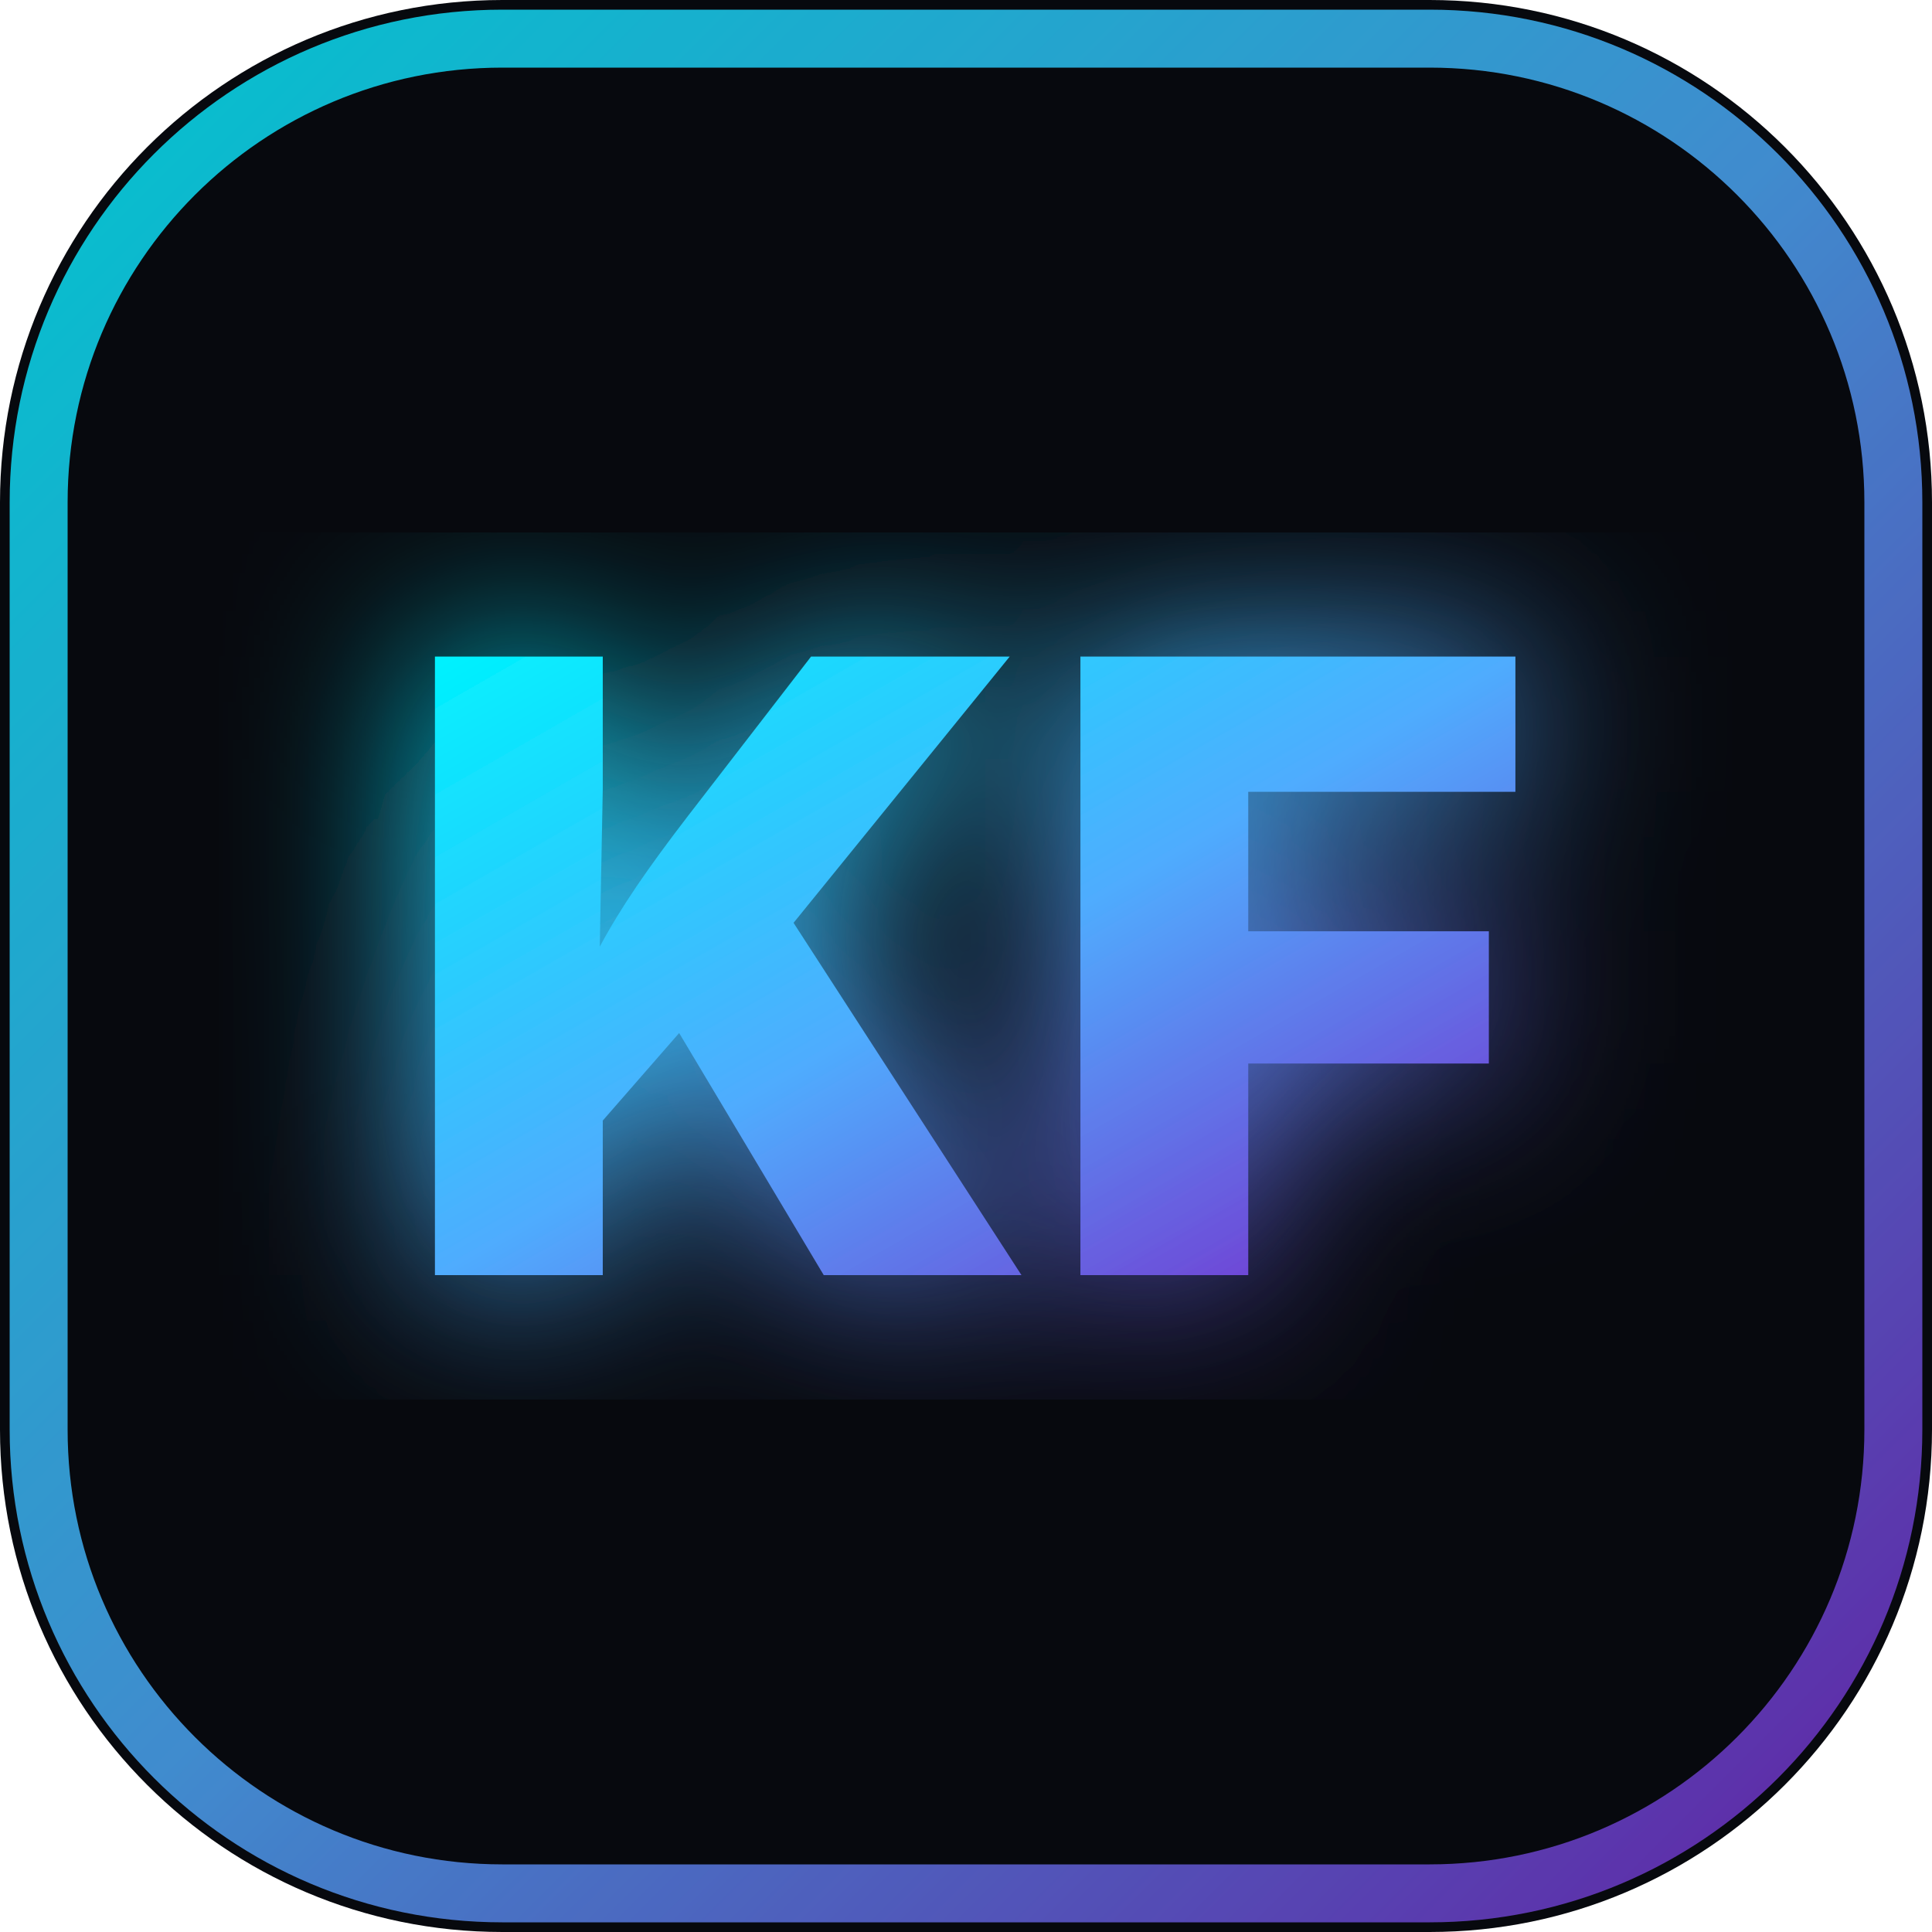
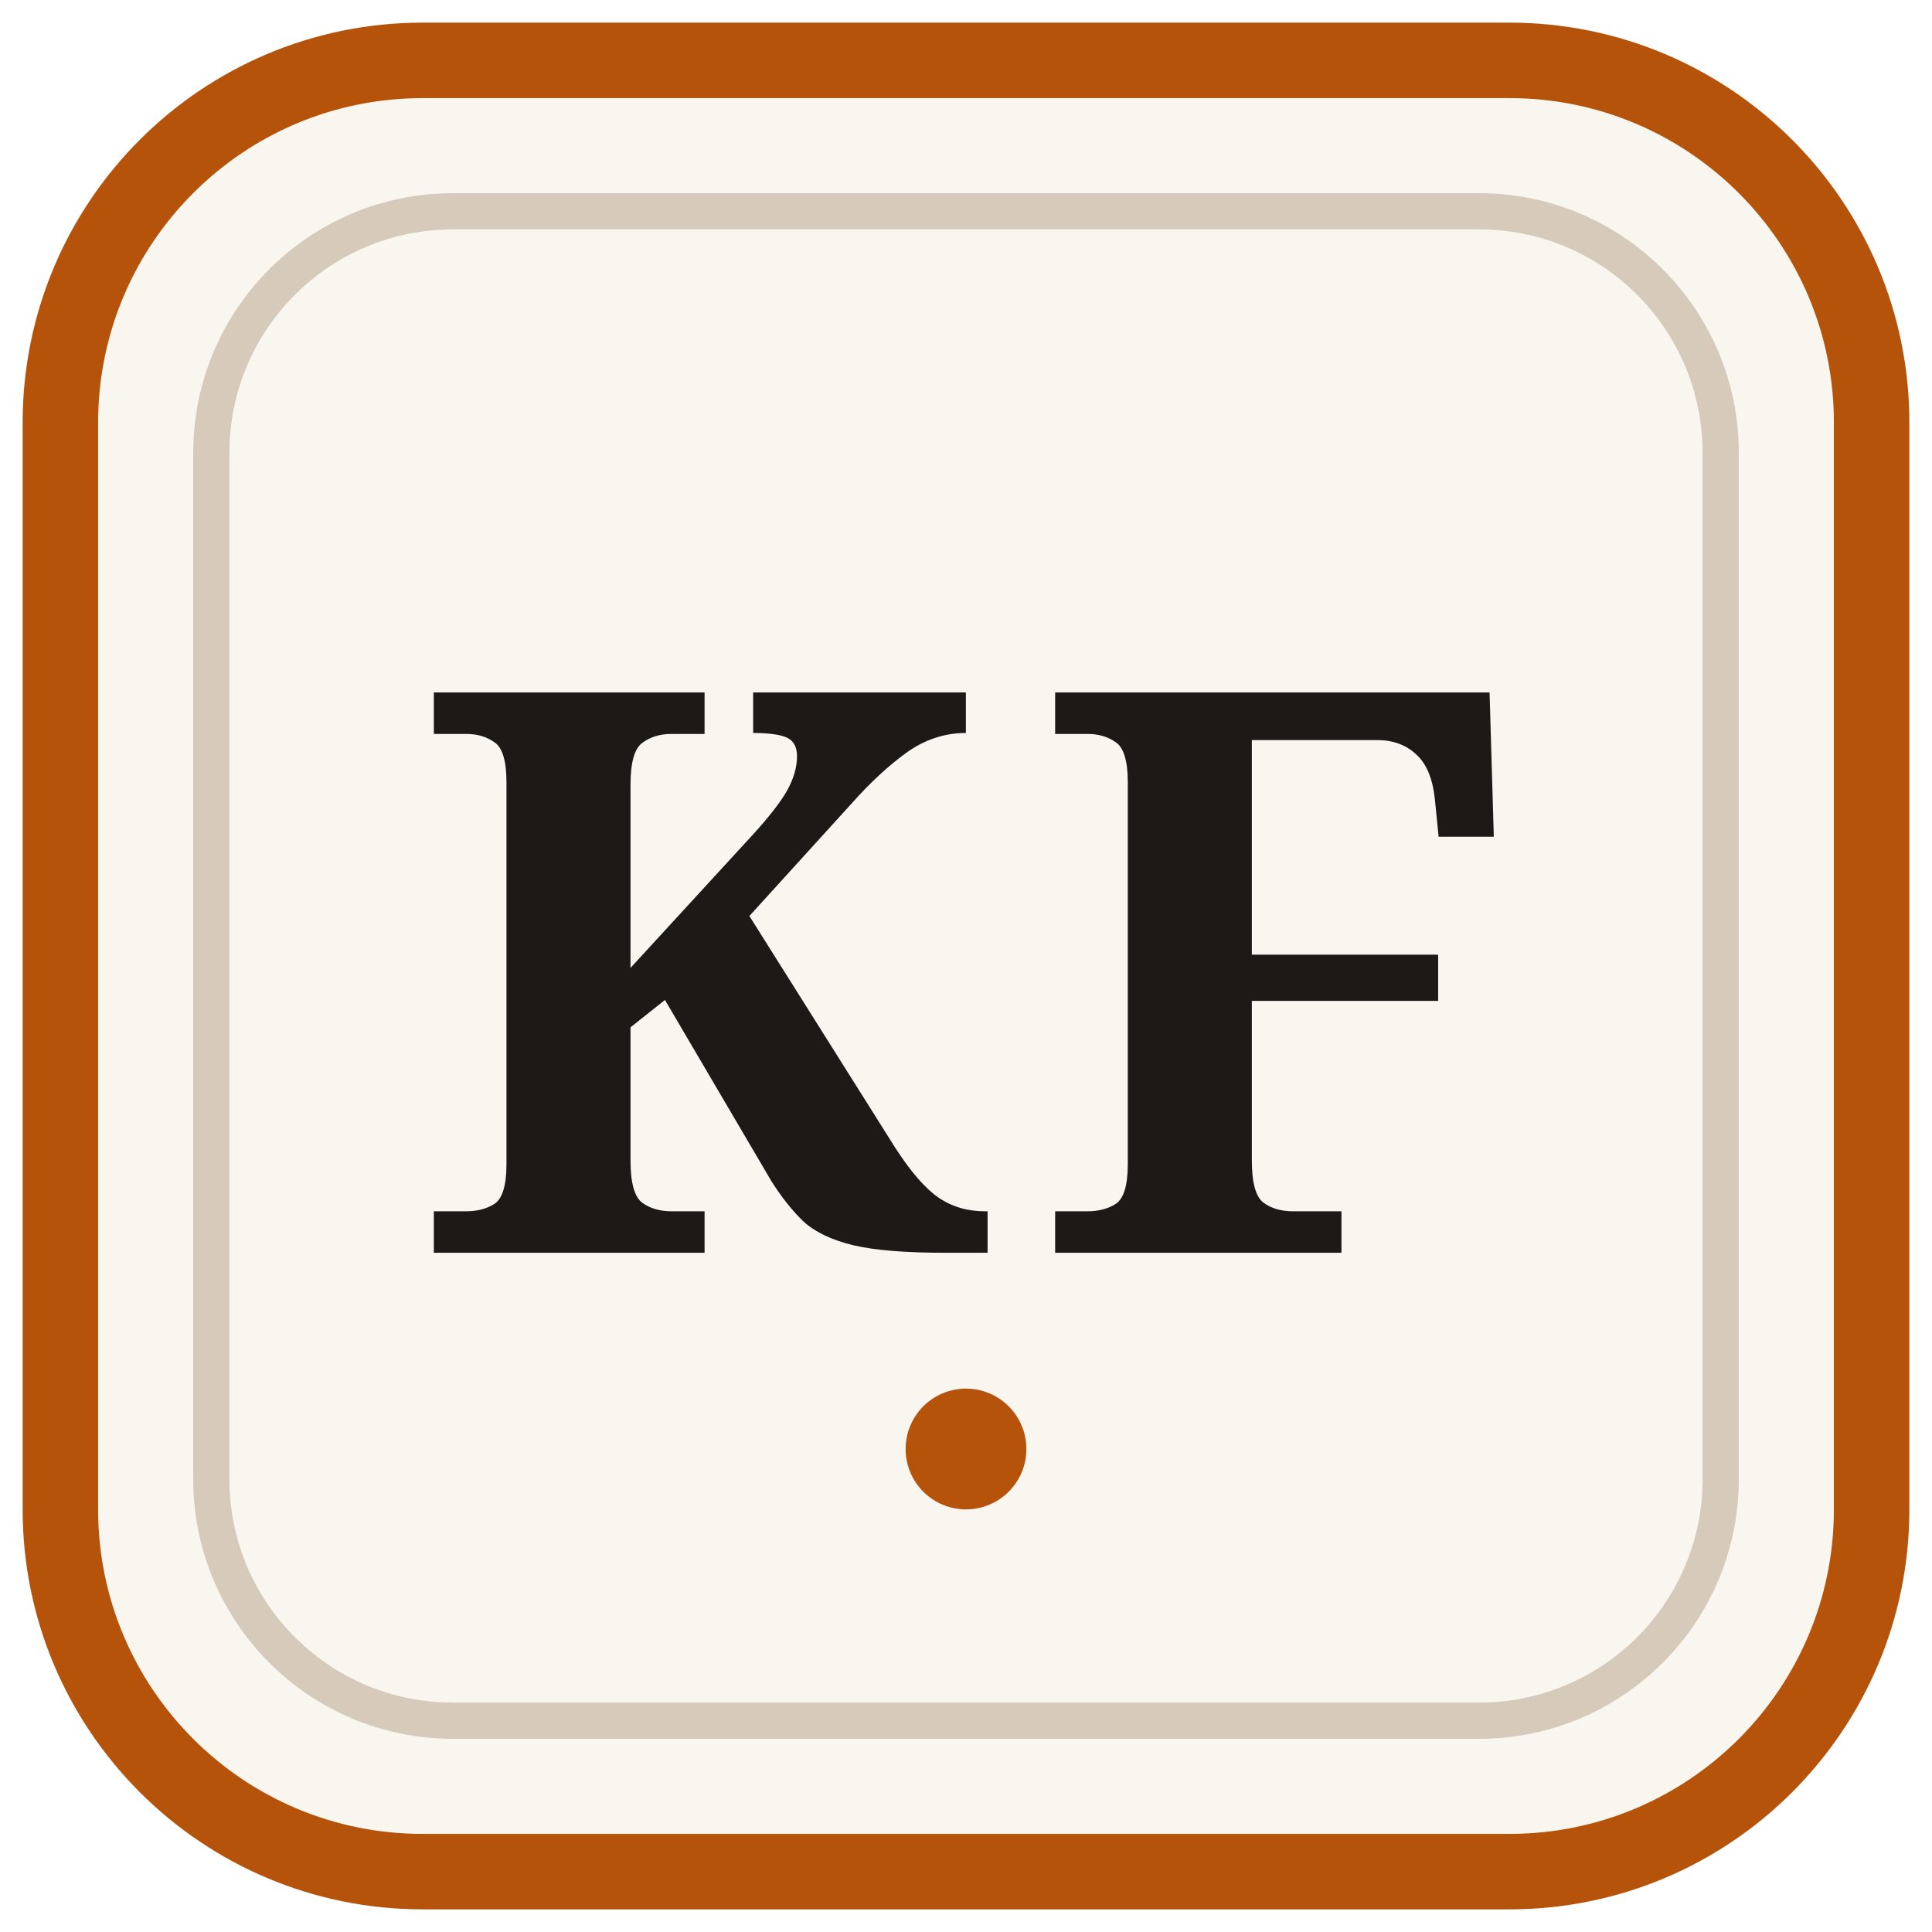
- <svg xmlns="http://www.w3.org/2000/svg" viewBox="0 0 100 100">
-   <defs>
-     <linearGradient id="grad" x1="0%" y1="0%" x2="100%" y2="100%">
-       <stop offset="0%" stop-color="#00f2fe" />
-       <stop offset="50%" stop-color="#4facfe" />
-       <stop offset="100%" stop-color="#7928ca" />
-     </linearGradient>
-     <filter id="glow" x="-20%" y="-20%" width="140%" height="140%">
-       <feGaussianBlur stdDeviation="5" result="blur" />
-       <feComposite in="SourceGraphic" in2="blur" operator="over" />
-     </filter>
-   </defs>
-   <rect width="100" height="100" rx="26" fill="#07090e" />
-   <rect x="2" y="2" width="96" height="96" rx="24" fill="none" stroke="url(#grad)" stroke-width="3" opacity="0.8" />
-   <text x="50" y="66" font-family="'Poppins', 'Inter', sans-serif" font-size="44" font-weight="900" fill="url(#grad)" text-anchor="middle" filter="url(#glow)">KF</text>
+ <svg xmlns="http://www.w3.org/2000/svg" viewBox="0 0 64 64" width="64" height="64">
+   <rect x="2" y="2" width="60" height="60" rx="12" fill="#f9f6f0" stroke="#b45309" stroke-width="2.5" />
+   <rect x="7" y="7" width="50" height="50" rx="8" fill="none" stroke="#d6cbba" stroke-width="1.2" />
+   <text x="32" y="41.5" text-anchor="middle" font-family="'Cinzel', Georgia, serif" font-size="26" font-weight="800" letter-spacing="1.5" fill="#1c1917">
+     KF
+   </text>
+   <circle cx="32" cy="48" r="2" fill="#b45309" />
</svg>
